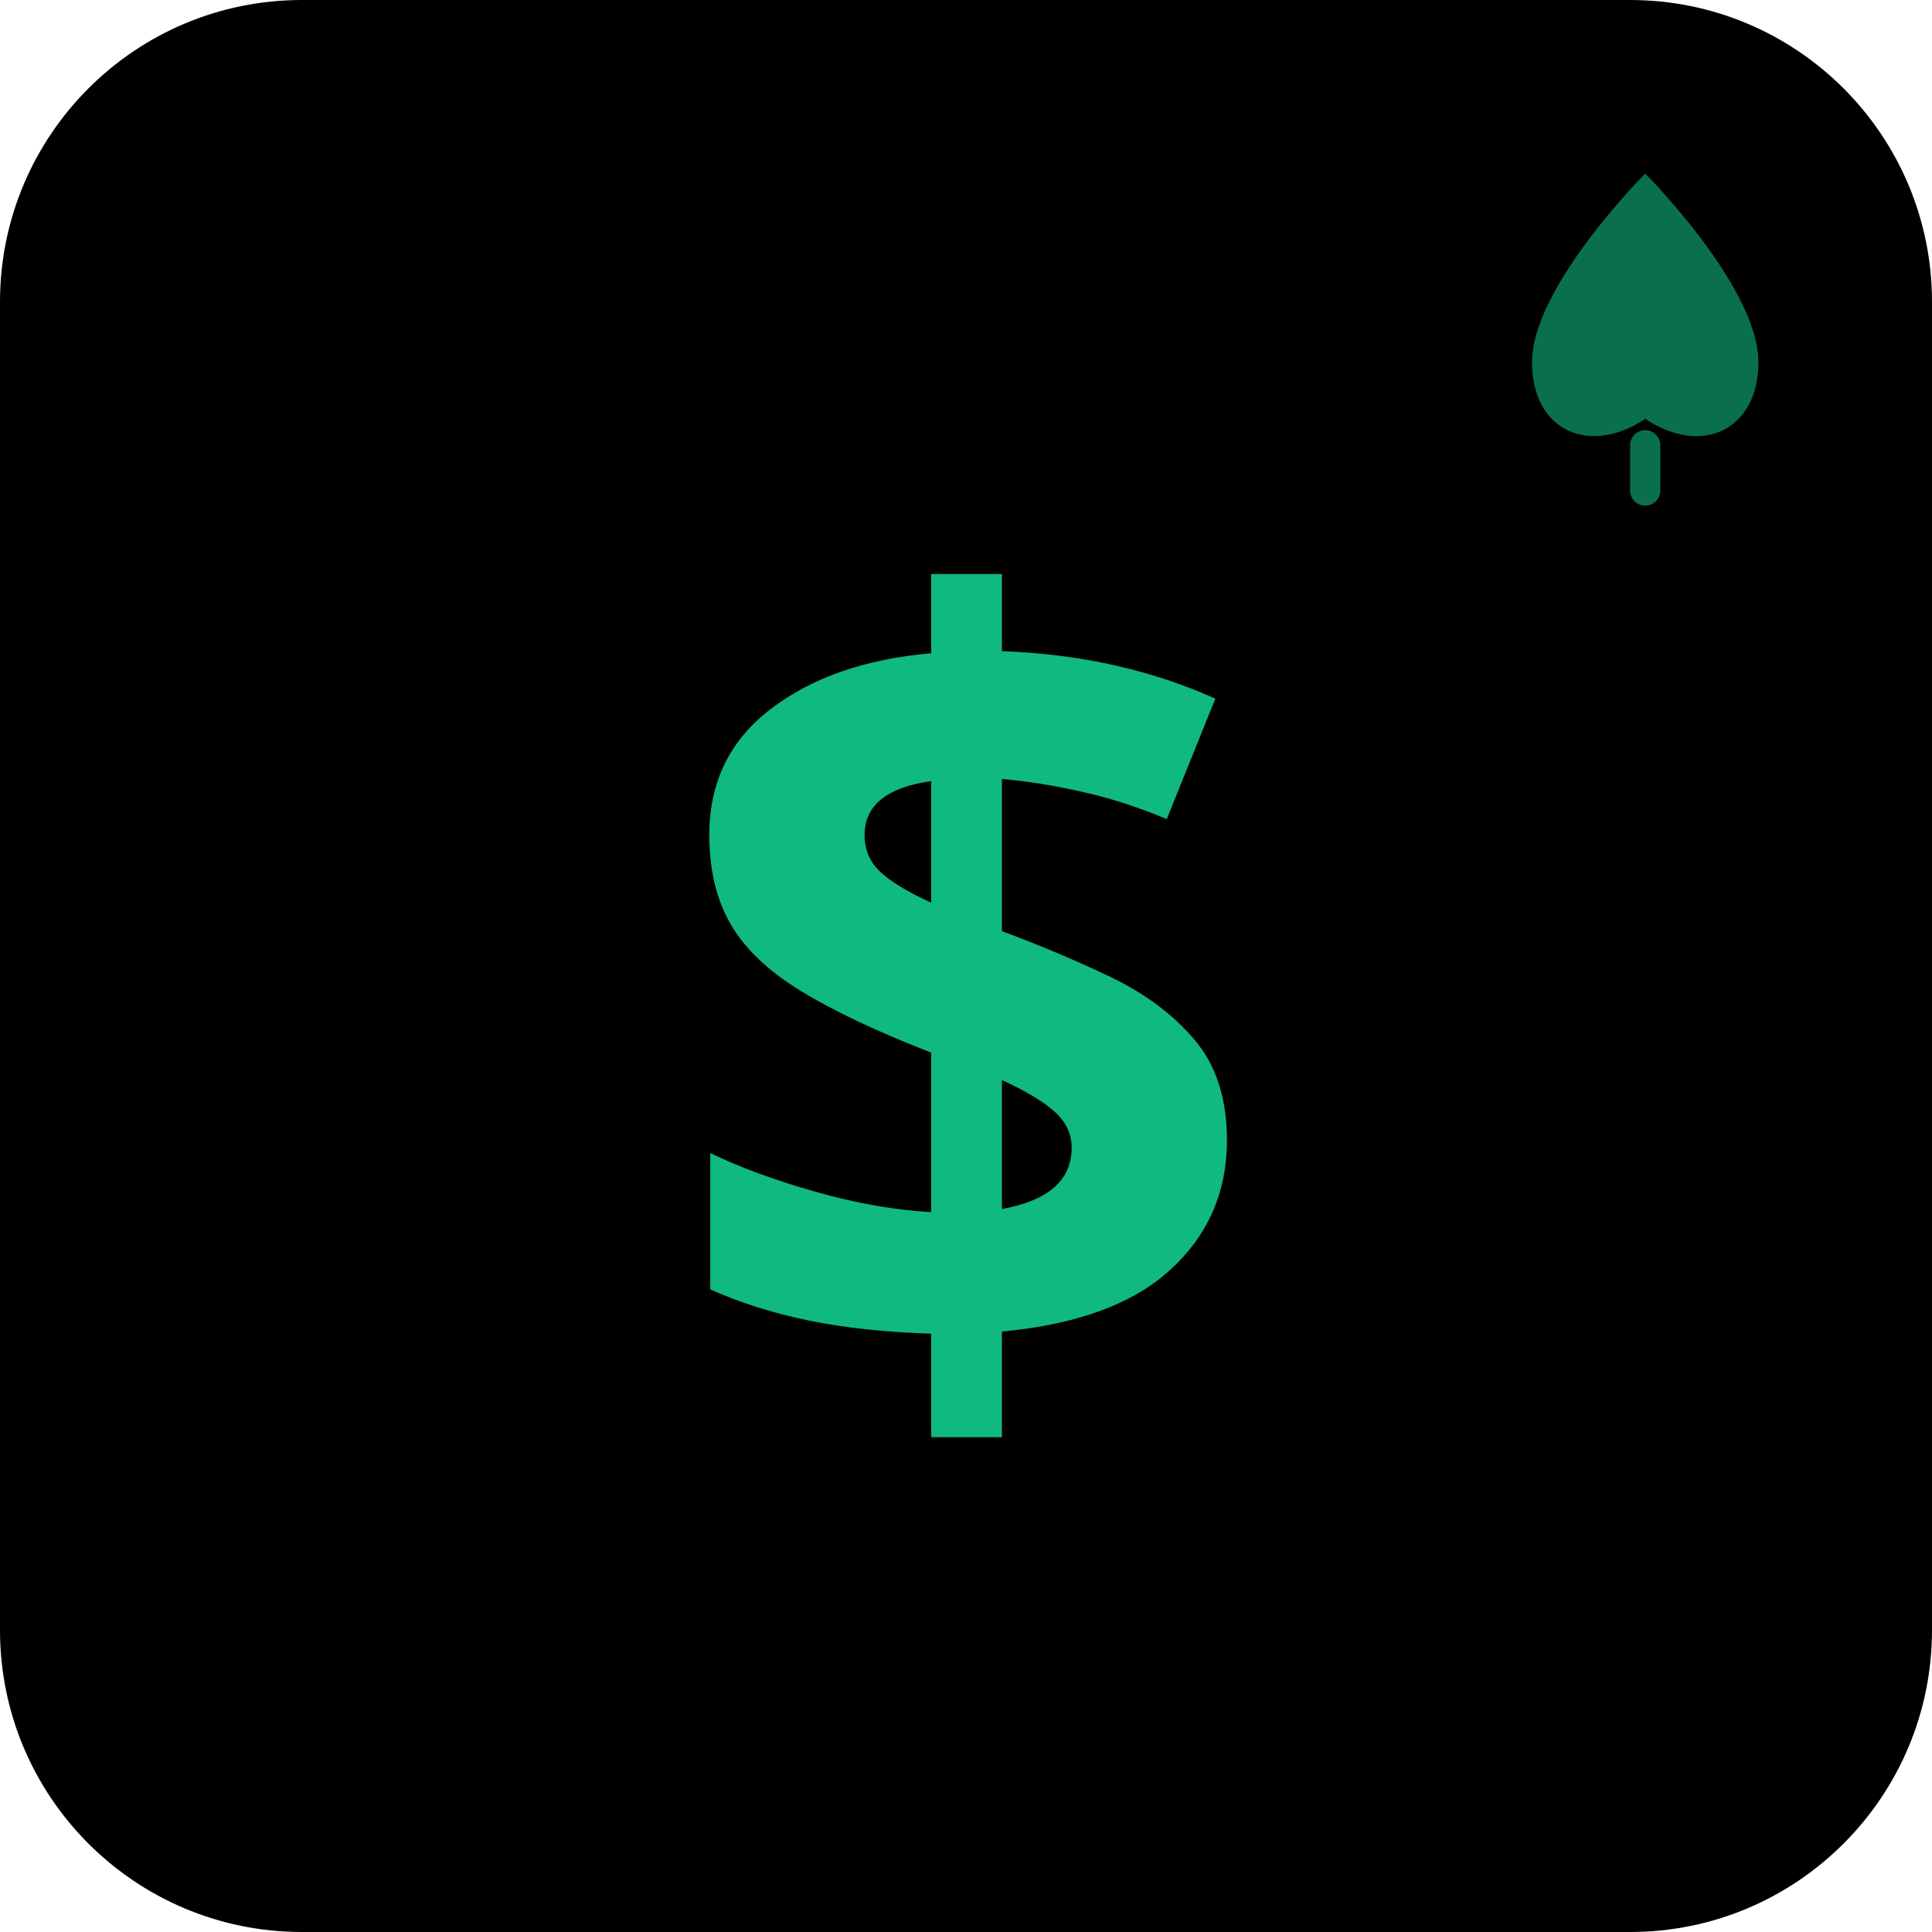
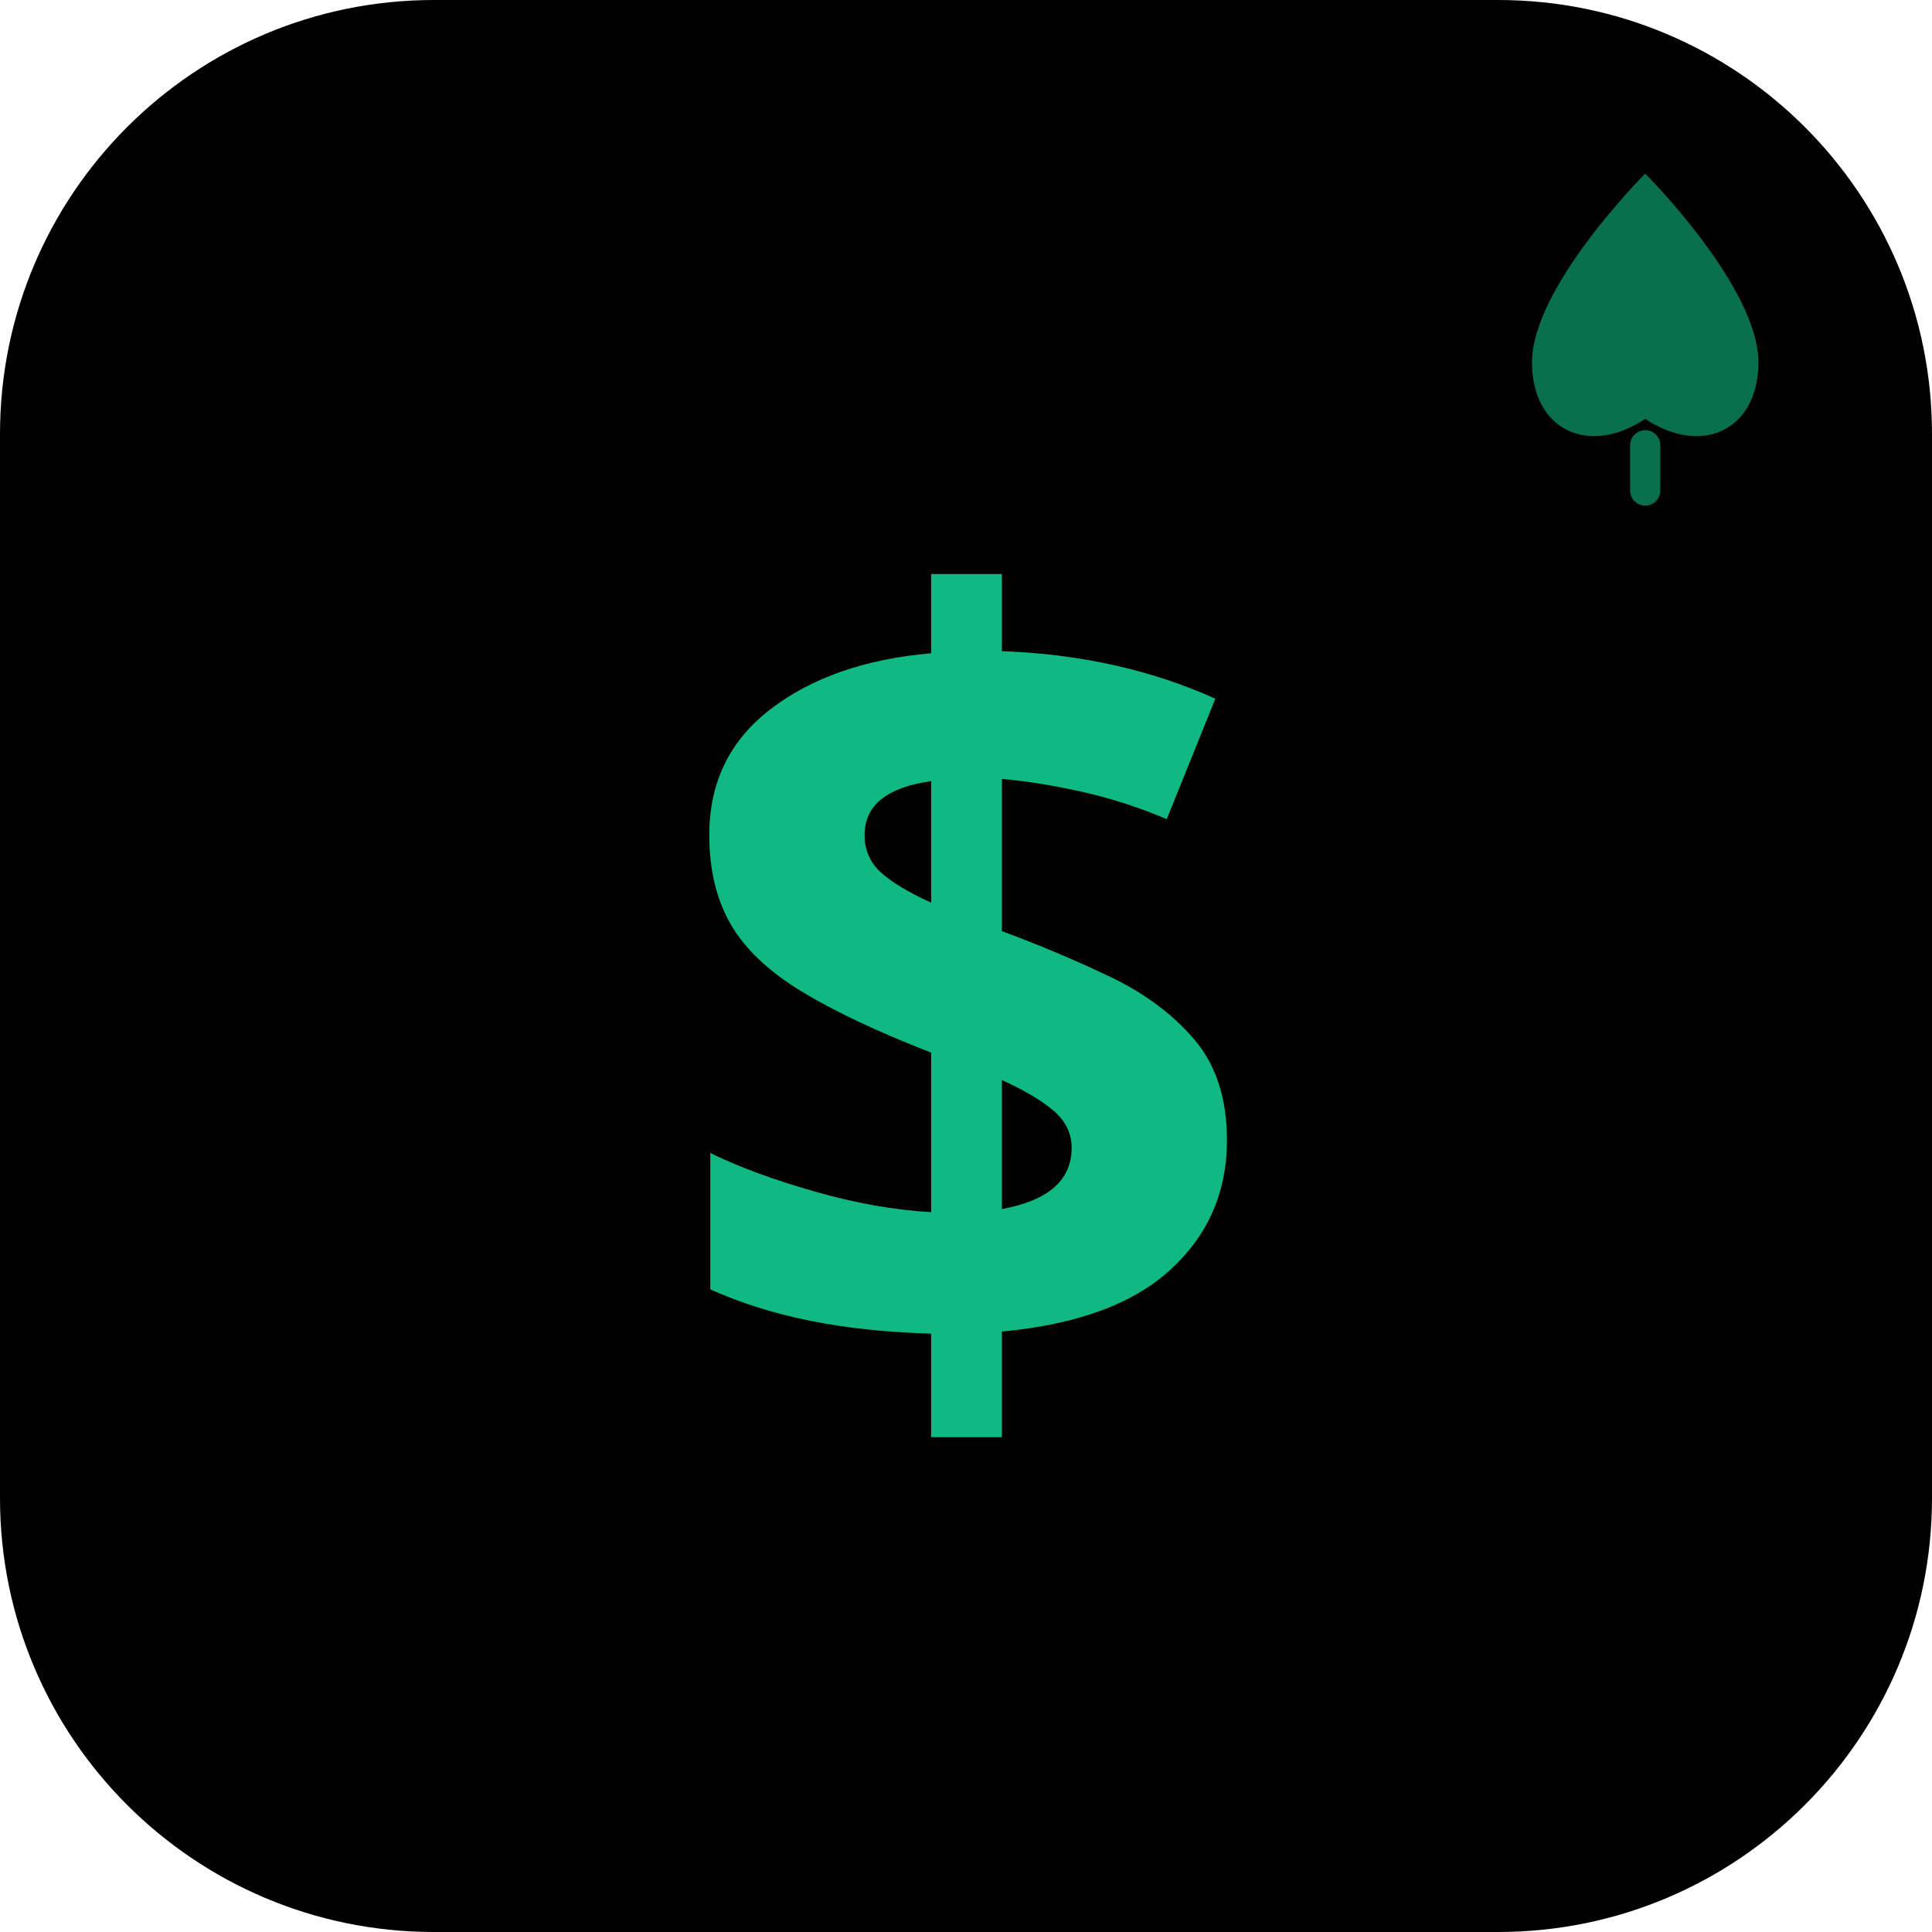
<svg xmlns="http://www.w3.org/2000/svg" viewBox="0 0 512 512">
-   <rect width="512" height="512" rx="80" fill="#000000" />
+   <rect width="512" height="512" rx="115" fill="#000000" />
  <text x="256" y="256" text-anchor="middle" dominant-baseline="central" font-family="system-ui, sans-serif" font-size="280" font-weight="bold" fill="#10b981">$</text>
  <path d="M436,46 C436,46 406,76 406,96 C406,114 421,121 436,111 C451,121 466,114 466,96 C466,76 436,46 436,46 Z" fill="#10b981" opacity="0.6" />
  <rect x="432" y="114" width="8" height="20" rx="4" fill="#10b981" opacity="0.6" />
</svg>
